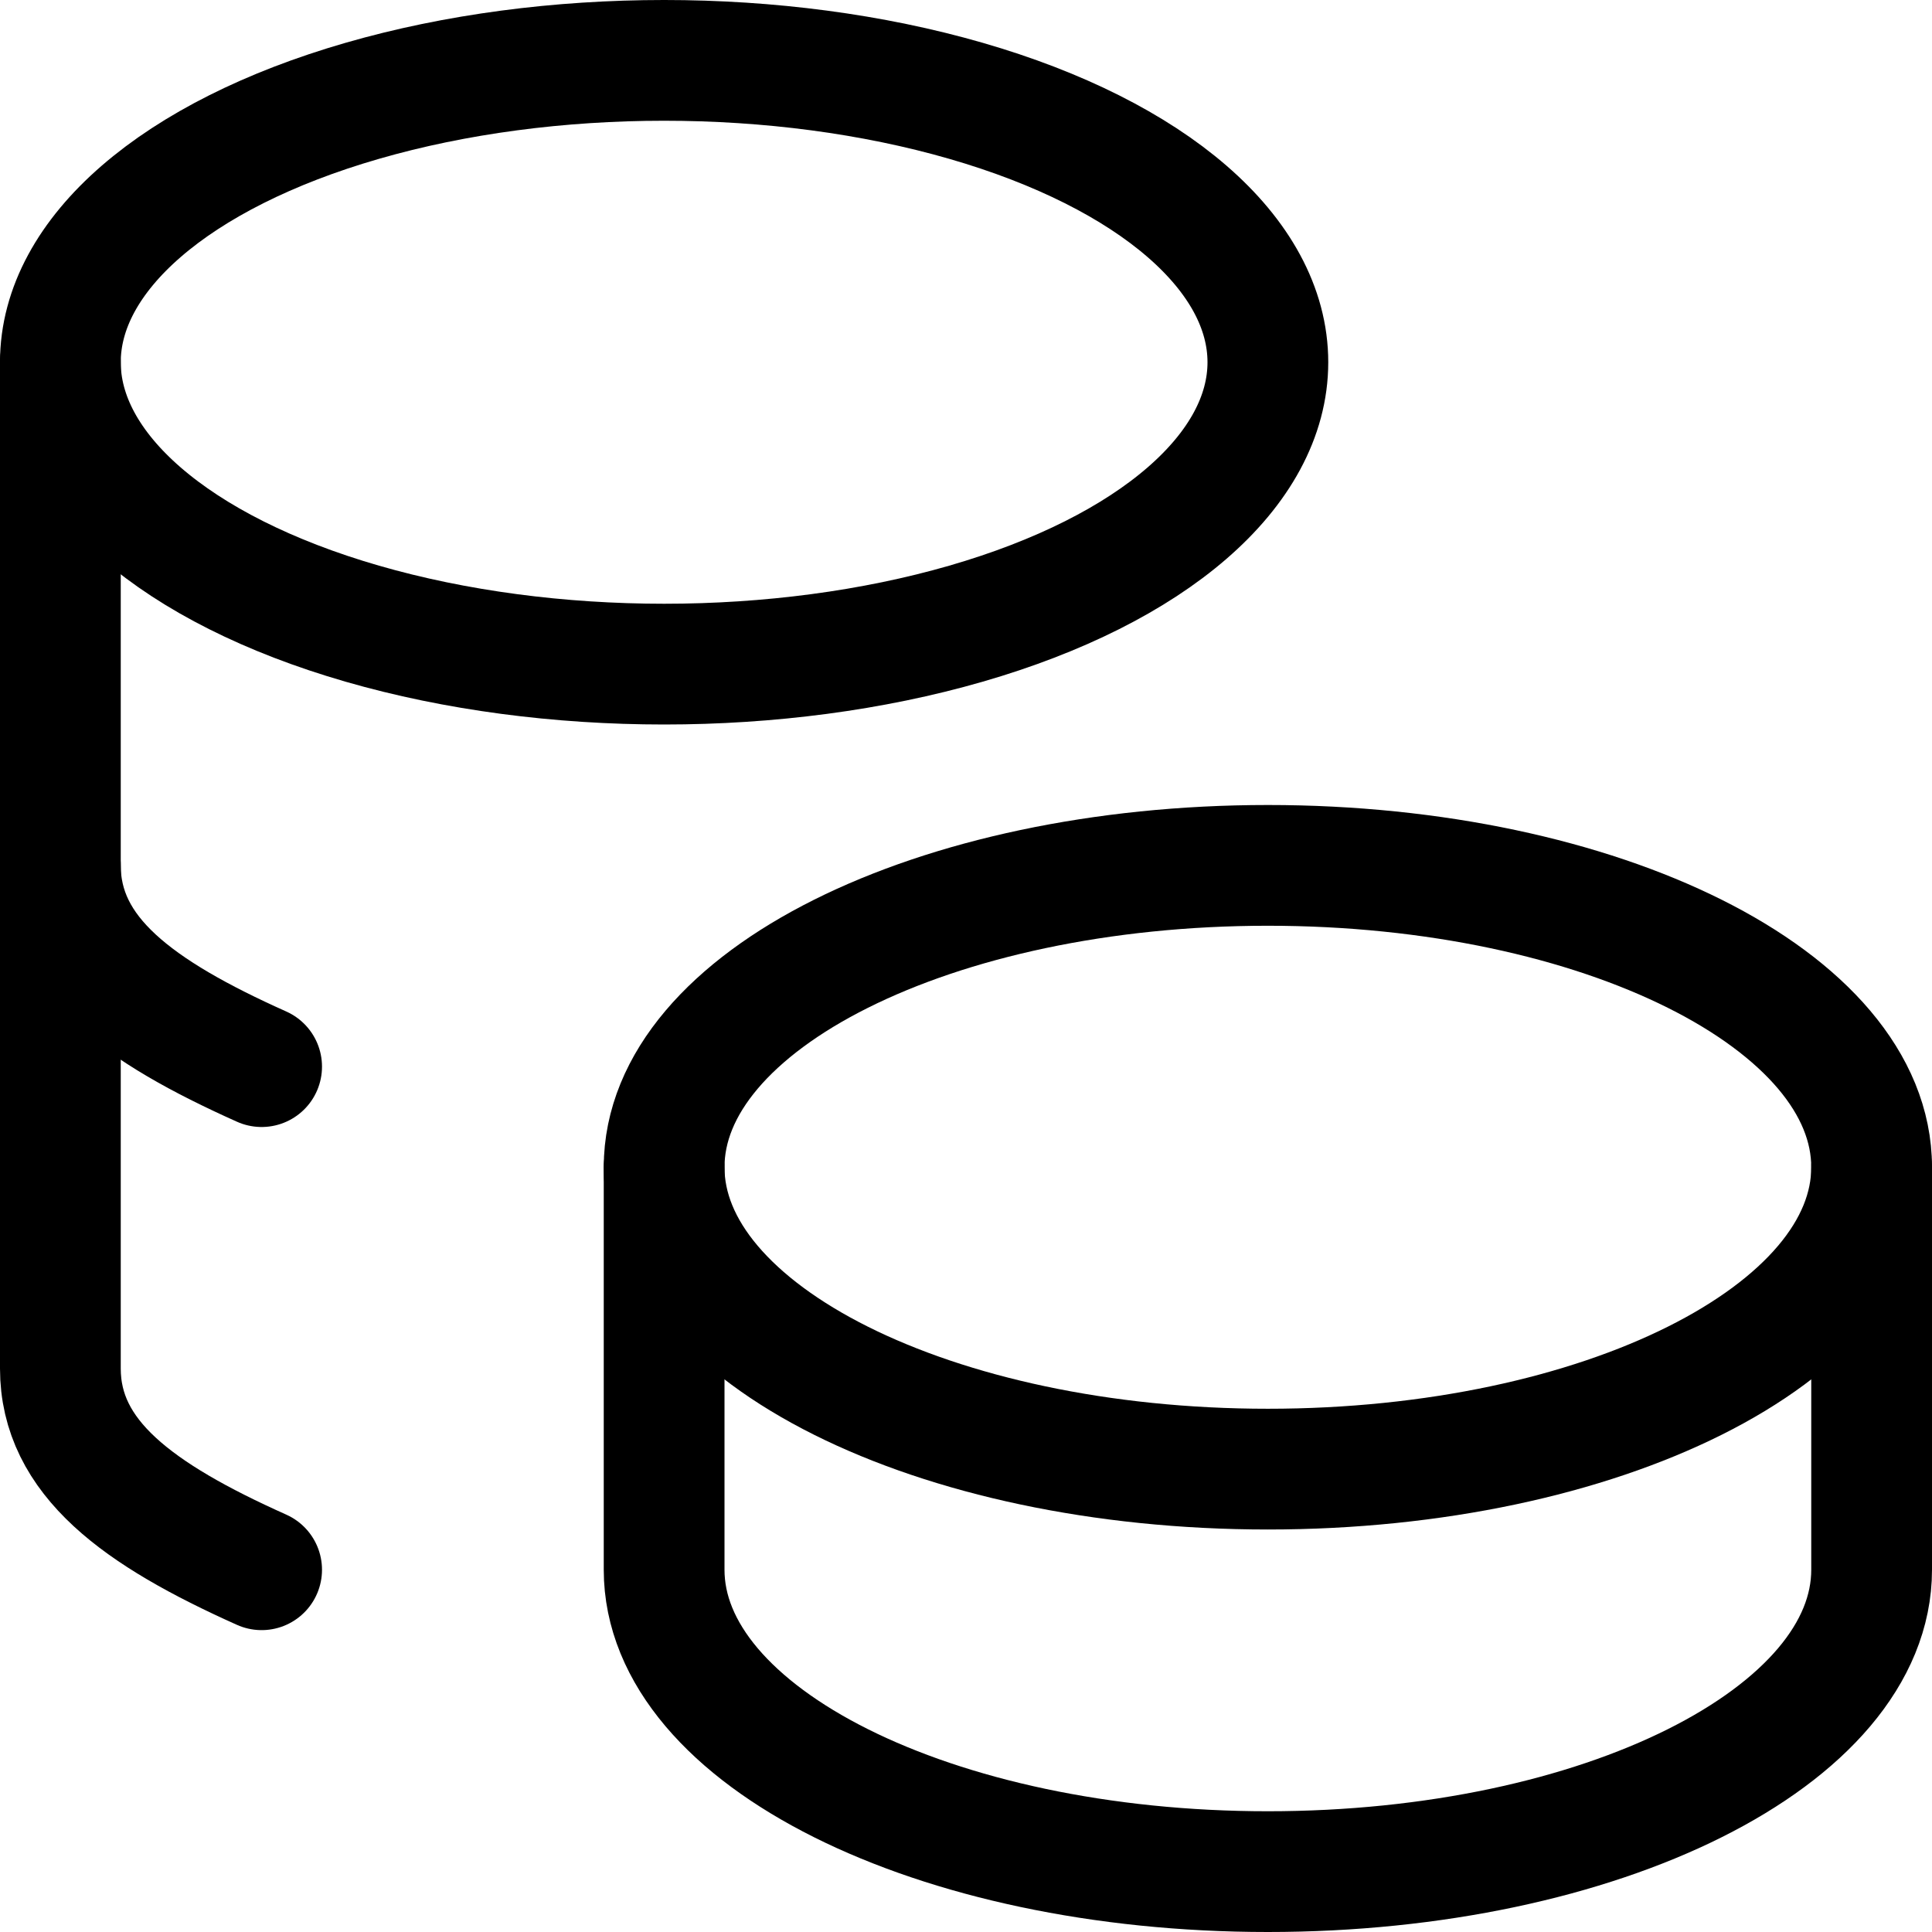
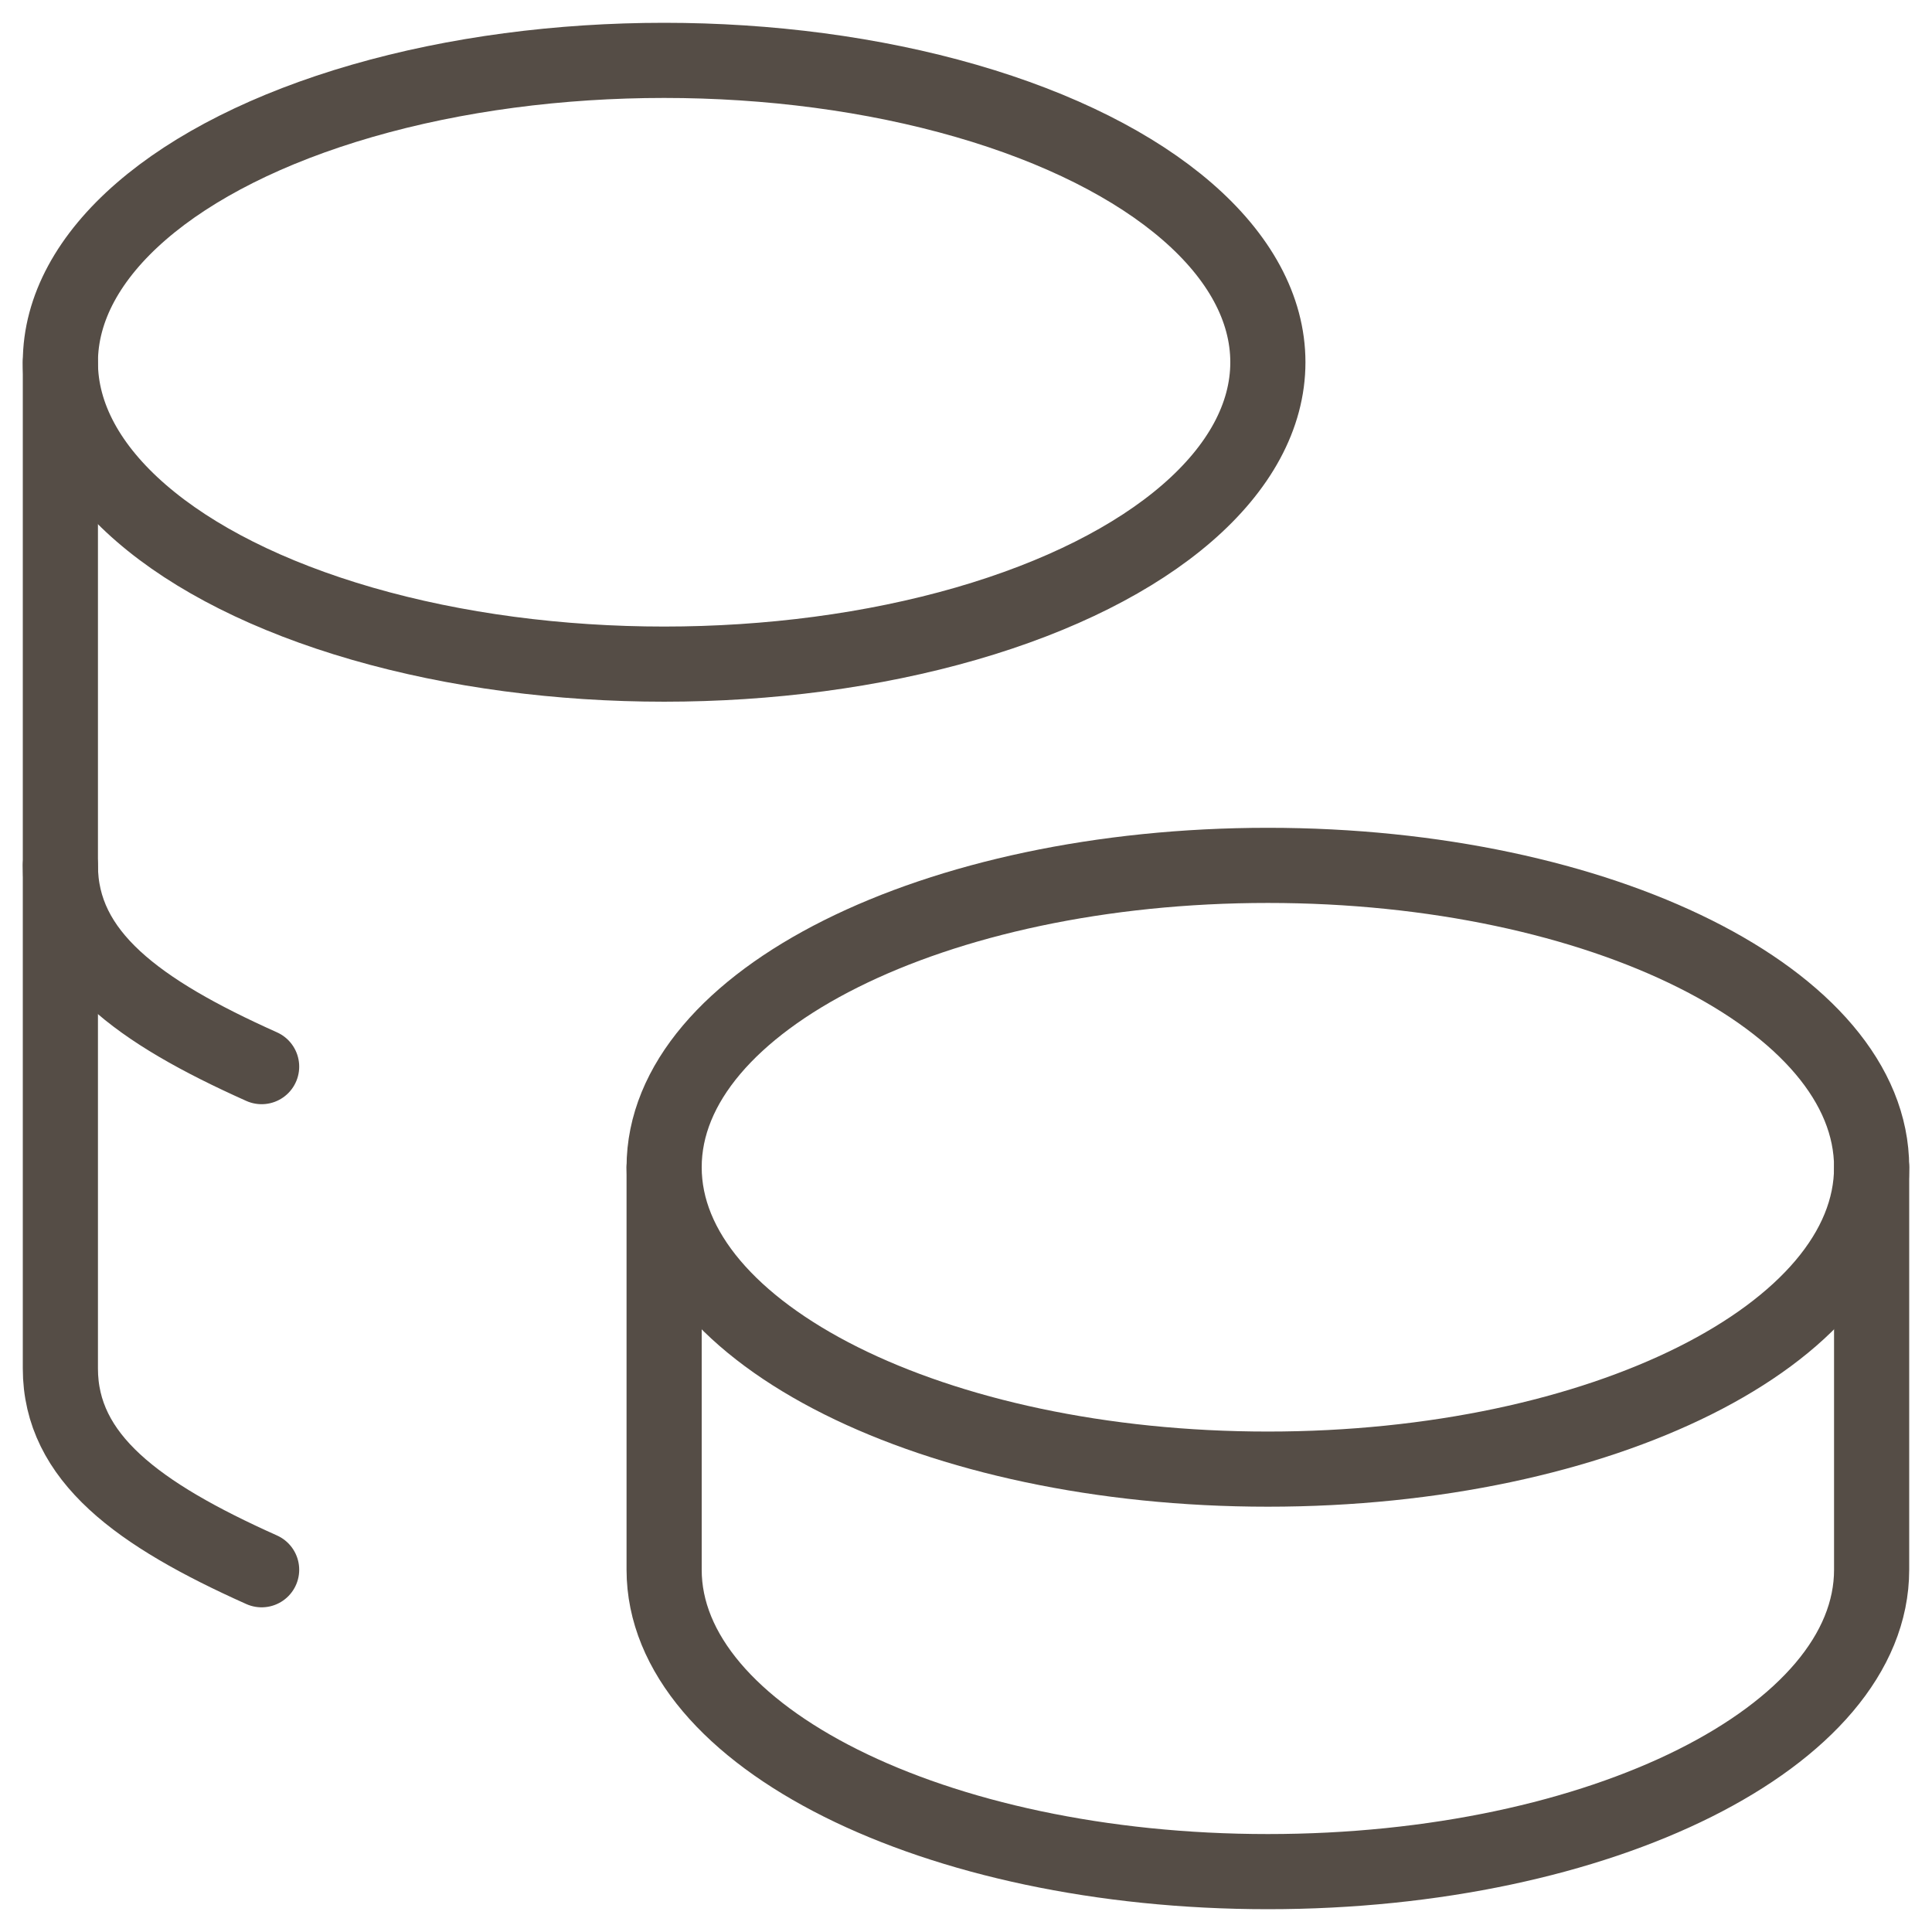
<svg xmlns="http://www.w3.org/2000/svg" preserveAspectRatio="none" overflow="visible" style="display: block;" width="48" height="48" viewBox="0 0 48 48" fill="none">
  <g id="Group">
-     <path id="Vector" d="M16.5 29C16.5 33.142 23.215 36.5 31.5 36.5C39.785 36.5 46.5 33.142 46.5 29C46.5 24.858 39.785 21.5 31.5 21.5C23.215 21.5 16.5 24.858 16.5 29Z" stroke-width="3" stroke-linecap="round" stroke-linejoin="round" stroke="black" />
-     <path id="Vector_2" d="M16.5 29V39C16.5 43.14 23.215 46.5 31.5 46.5C39.785 46.5 46.5 43.14 46.5 39V29M1.5 9C1.5 11.68 4.36 14.155 9 15.495C13.64 16.835 19.36 16.835 24 15.495C28.64 14.155 31.5 11.68 31.5 9C31.5 6.32 28.64 3.845 24 2.505C19.36 1.165 13.64 1.165 9 2.505C4.36 3.845 1.5 6.32 1.5 9Z" stroke-width="3" stroke-linecap="round" stroke-linejoin="round" stroke="black" />
-     <path id="Vector_3" d="M1.5 9V34C1.5 36.22 3.43 37.625 6.5 39" stroke-width="3" stroke-linecap="round" stroke-linejoin="round" stroke="black" />
-     <path id="Vector_4" d="M1.5 21.5C1.5 23.72 3.43 25.125 6.5 26.5" stroke-width="3" stroke-linecap="round" stroke-linejoin="round" stroke="black" />
+     <path id="Vector" d="M16.5 29C16.5 33.142 23.215 36.5 31.5 36.5C39.785 36.5 46.5 33.142 46.5 29C46.5 24.858 39.785 21.5 31.5 21.5C23.215 21.5 16.5 24.858 16.5 29Z" stroke-width="1.867" stroke-linecap="round" stroke-linejoin="round" stroke="#554d46" />
+     <path id="Vector_2" d="M16.5 29V39C16.5 43.14 23.215 46.5 31.5 46.5C39.785 46.5 46.5 43.14 46.5 39V29M1.5 9C1.5 11.68 4.36 14.155 9 15.495C13.64 16.835 19.36 16.835 24 15.495C28.64 14.155 31.5 11.68 31.5 9C31.5 6.32 28.64 3.845 24 2.505C19.36 1.165 13.64 1.165 9 2.505C4.36 3.845 1.5 6.32 1.5 9Z" stroke-width="1.867" stroke-linecap="round" stroke-linejoin="round" stroke="#554d46" />
+     <path id="Vector_3" d="M1.5 9V34C1.5 36.22 3.43 37.625 6.5 39" stroke-width="1.867" stroke-linecap="round" stroke-linejoin="round" stroke="#554d46" />
+     <path id="Vector_4" d="M1.5 21.5C1.5 23.72 3.43 25.125 6.5 26.5" stroke-width="1.867" stroke-linecap="round" stroke-linejoin="round" stroke="#554d46" />
  </g>
</svg>
